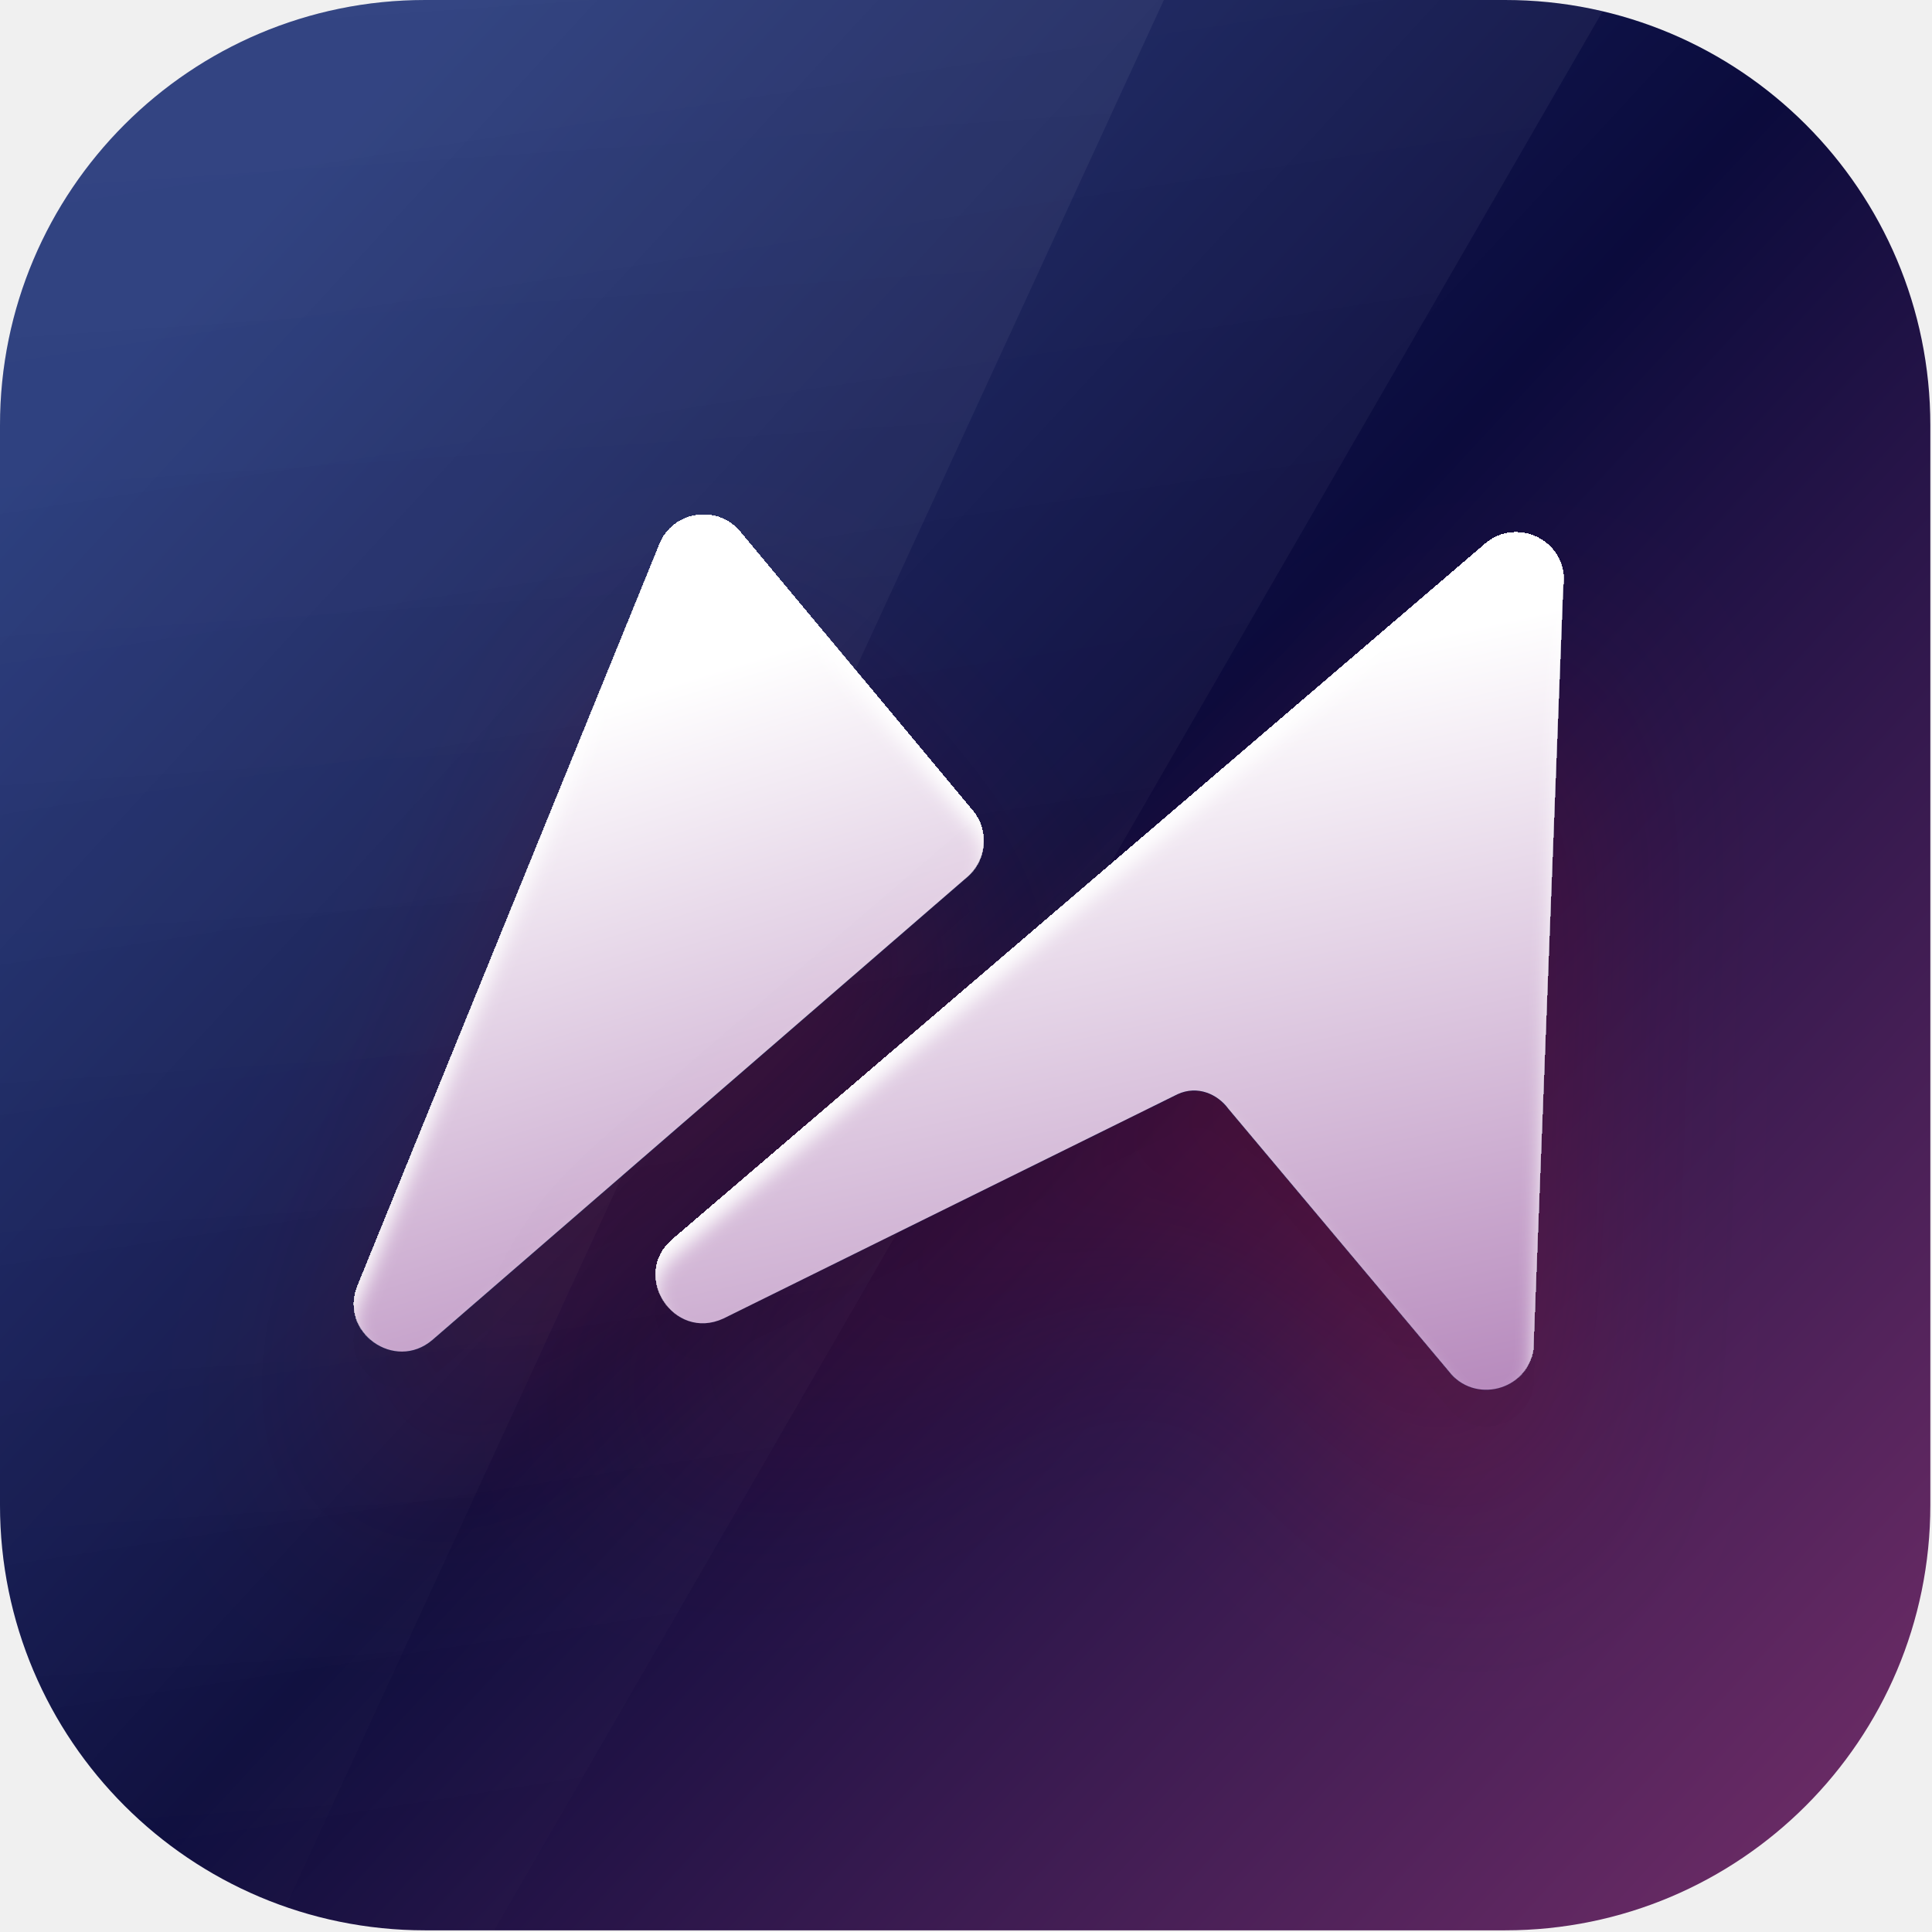
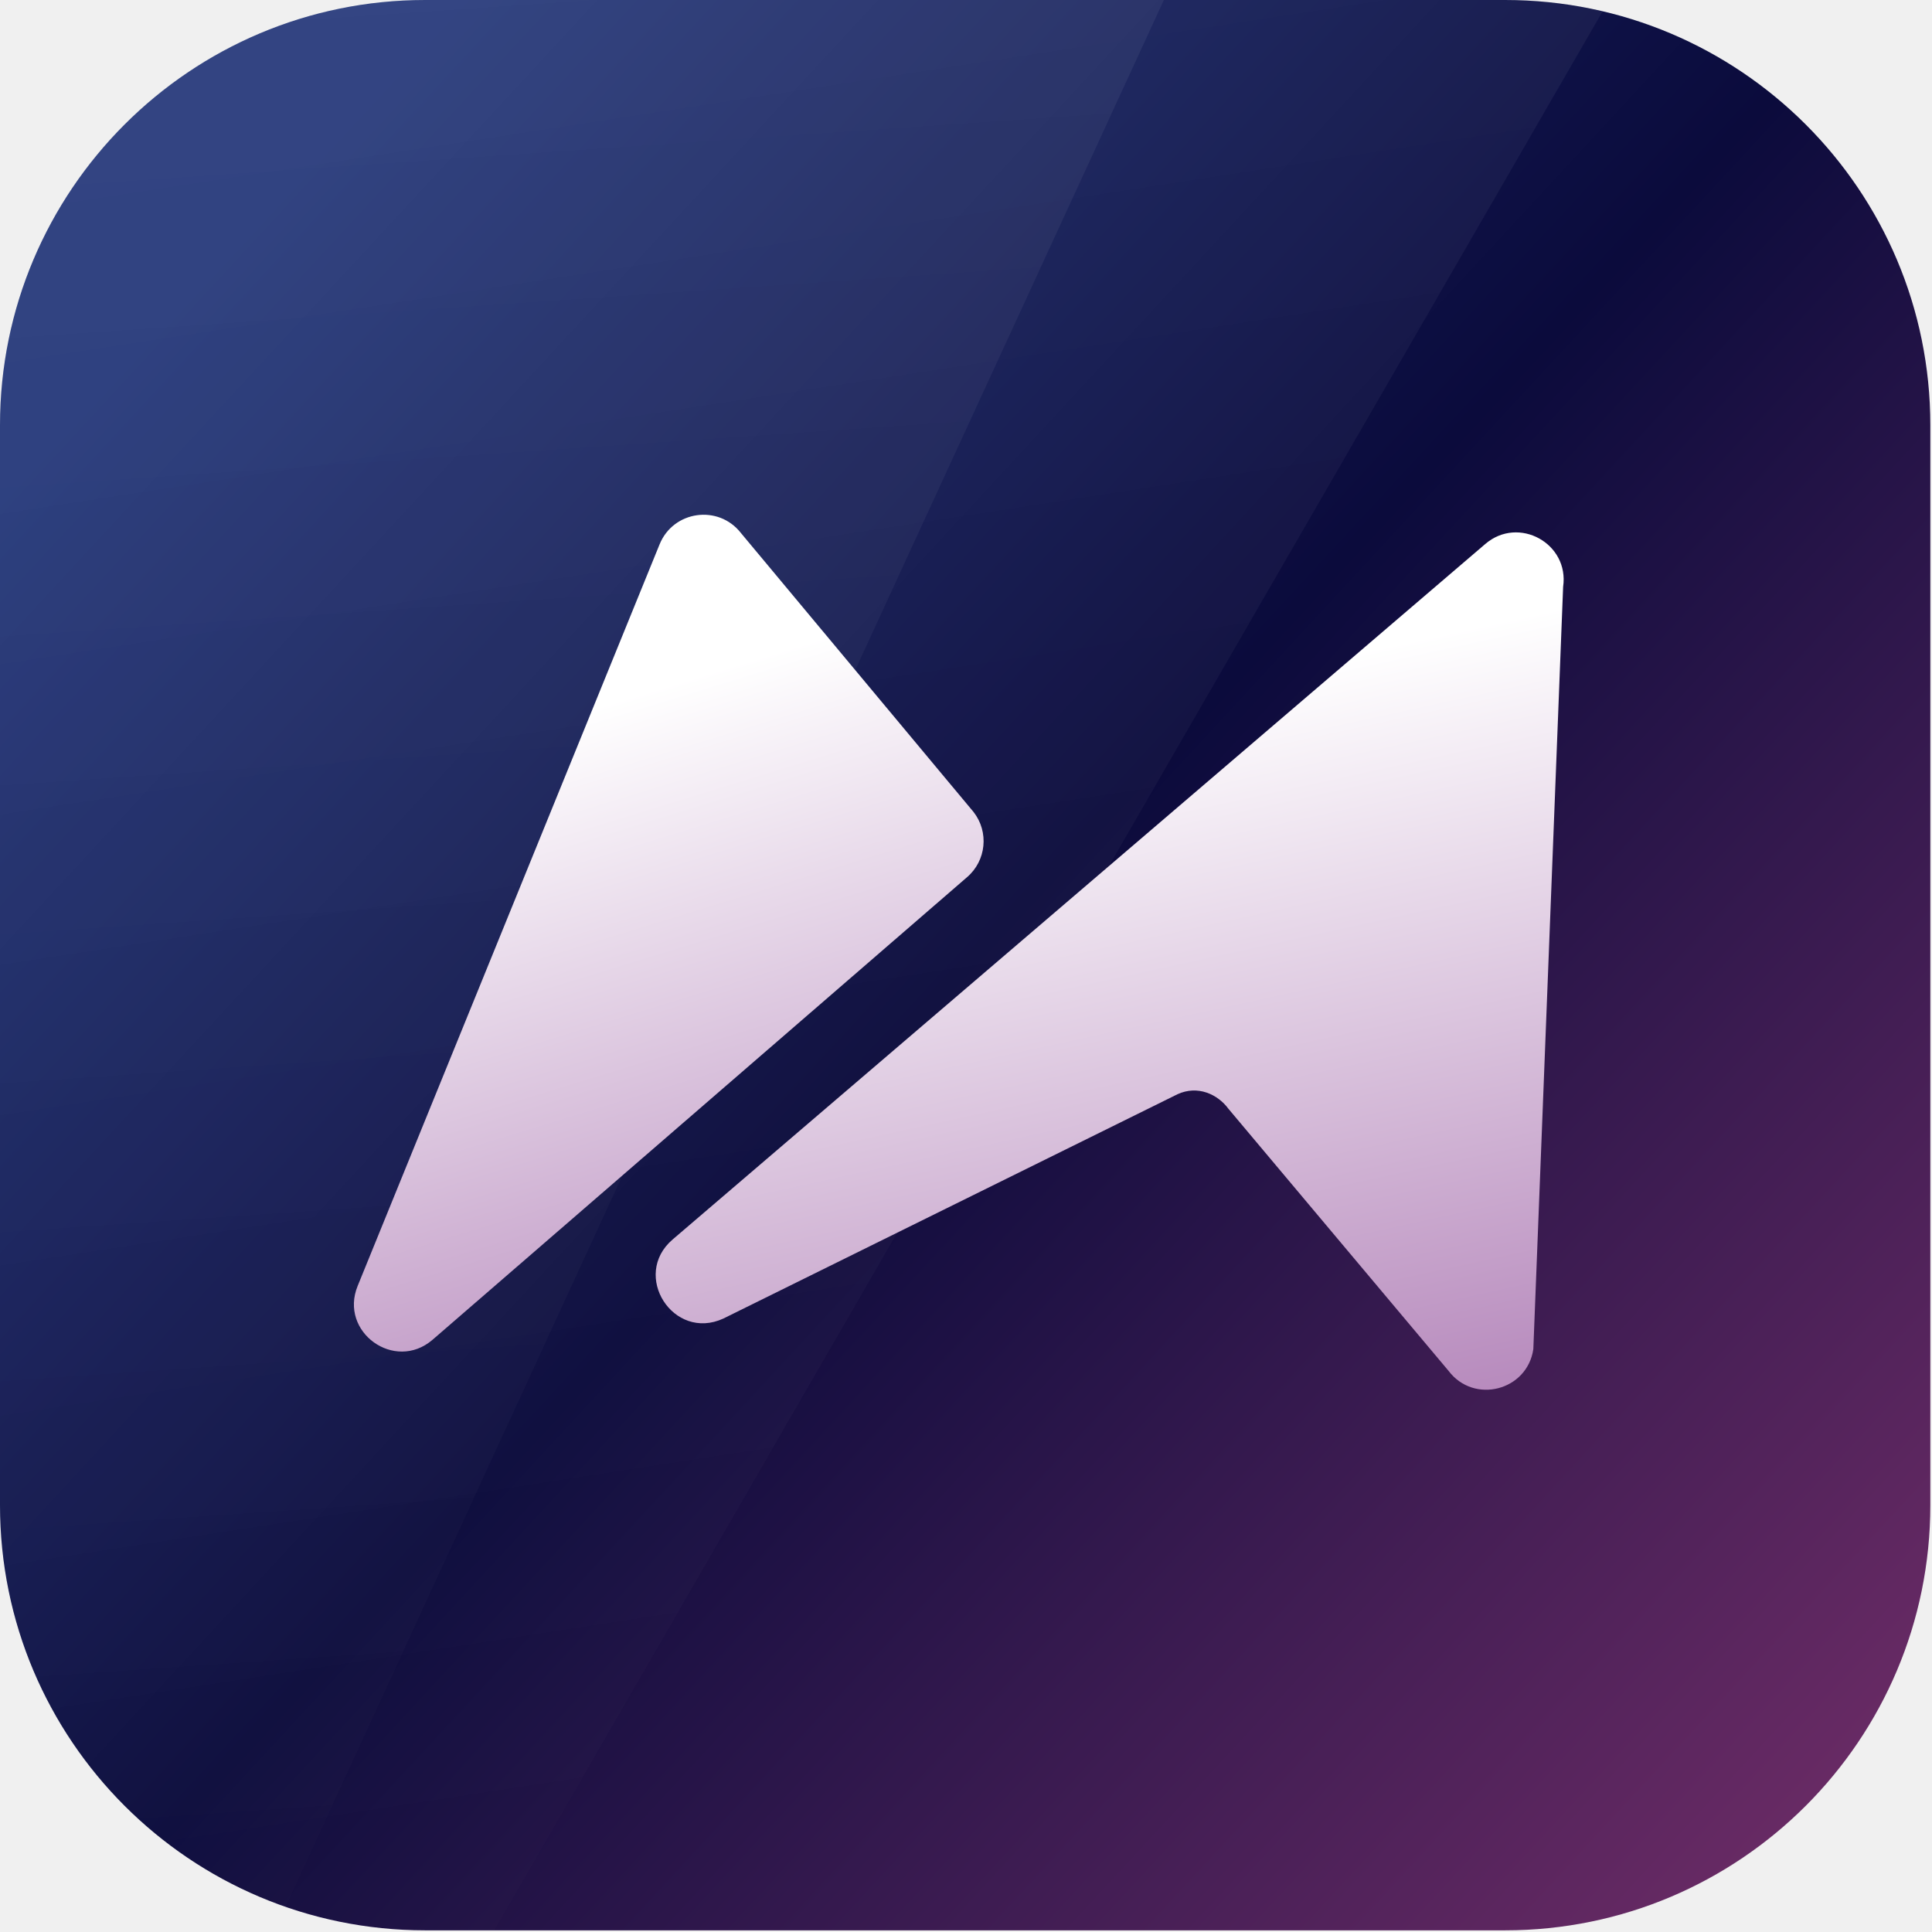
<svg xmlns="http://www.w3.org/2000/svg" width="1042" height="1042" viewBox="0 0 1042 1042" fill="none">
  <g clip-path="url(#clip0_283_12684)">
    <rect width="1041.1" height="1041.1" rx="229.34" fill="url(#paint0_linear_283_12684)" />
    <path opacity="0.2" d="M185.751 1181.02L-42.286 975.158L-184.558 51.043L960.858 -160.998L185.751 1181.02Z" fill="url(#paint1_linear_283_12684)" />
    <path opacity="0.2" d="M83.717 1181.02L-126.232 956.742L-190.422 23.946L668.341 -88.199L83.717 1181.02Z" fill="url(#paint2_linear_283_12684)" />
  </g>
-   <g filter="url(#filter0_ddi_283_12684)">
-     <path d="M192.891 693.573L355.752 293.565C363.162 275.366 387.474 271.972 399.584 287.447L525.059 437.917C533.497 448.698 531.949 464.211 521.548 473.113L233.212 722.65C212.839 740.087 182.779 718.409 192.891 693.573Z" fill="url(#paint3_linear_283_12684)" />
-   </g>
-   <g filter="url(#filter1_ddi_283_12684)">
-     <path d="M781.277 739.375L662.499 597.962C656.741 590.166 645.968 585.142 635.058 590.166L390.125 711.147C363.157 723.567 340.237 687.788 362.794 668.483L801.111 293.359C819.061 277.998 846.459 293.102 843.052 316.48L826.981 727.628C823.708 750.089 794.975 757.474 781.277 739.375Z" fill="url(#paint4_linear_283_12684)" />
-   </g>
+   <path d="M192.891 693.573L355.752 293.565C363.162 275.366 387.474 271.972 399.584 287.447L525.059 437.917C533.497 448.698 531.949 464.211 521.548 473.113L233.212 722.65C212.839 740.087 182.779 718.409 192.891 693.573Z" fill="url(#paint3_linear_283_12684)" />
+   <path d="M781.277 739.375L662.499 597.962C656.741 590.166 645.968 585.142 635.058 590.166L390.125 711.147C363.157 723.567 340.237 687.788 362.794 668.483L801.111 293.359C819.061 277.998 846.459 293.102 843.052 316.48L826.981 727.628C823.708 750.089 794.975 757.474 781.277 739.375Z" fill="url(#paint4_linear_283_12684)" />
  <defs>
-     <filter id="filter0_ddi_283_12684" x="73.299" y="238.438" width="574.767" height="686.469" filterUnits="userSpaceOnUse" color-interpolation-filters="sRGB">
-       <feFlood flood-opacity="0" result="BackgroundImageFix" />
-       <feColorMatrix in="SourceAlpha" type="matrix" values="0 0 0 0 0 0 0 0 0 0 0 0 0 0 0 0 0 0 127 0" result="hardAlpha" />
-       <feOffset dy="19.595" />
-       <feComposite in2="hardAlpha" operator="out" />
-       <feColorMatrix type="matrix" values="0 0 0 0 0 0 0 0 0 0 0 0 0 0 0 0 0 0 0.02 0" />
-       <feBlend mode="normal" in2="BackgroundImageFix" result="effect1_dropShadow_283_12684" />
-       <feColorMatrix in="SourceAlpha" type="matrix" values="0 0 0 0 0 0 0 0 0 0 0 0 0 0 0 0 0 0 127 0" result="hardAlpha" />
-       <feOffset dy="78.38" />
-       <feGaussianBlur stdDeviation="58.785" />
-       <feComposite in2="hardAlpha" operator="out" />
-       <feColorMatrix type="matrix" values="0 0 0 0 0.919 0 0 0 0 0 0 0 0 0 0 0 0 0 0.18 0" />
-       <feBlend mode="normal" in2="effect1_dropShadow_283_12684" result="effect2_dropShadow_283_12684" />
-       <feBlend mode="normal" in="SourceGraphic" in2="effect2_dropShadow_283_12684" result="shape" />
-       <feColorMatrix in="SourceAlpha" type="matrix" values="0 0 0 0 0 0 0 0 0 0 0 0 0 0 0 0 0 0 127 0" result="hardAlpha" />
-       <feOffset dy="9.798" />
-       <feGaussianBlur stdDeviation="4.899" />
-       <feComposite in2="hardAlpha" operator="arithmetic" k2="-1" k3="1" />
-       <feColorMatrix type="matrix" values="0 0 0 0 1 0 0 0 0 1 0 0 0 0 1 0 0 0 1 0" />
-       <feBlend mode="normal" in2="shape" result="effect3_innerShadow_283_12684" />
-     </filter>
-     <filter id="filter1_ddi_283_12684" x="236.06" y="247.944" width="724.853" height="697.548" filterUnits="userSpaceOnUse" color-interpolation-filters="sRGB">
-       <feFlood flood-opacity="0" result="BackgroundImageFix" />
-       <feColorMatrix in="SourceAlpha" type="matrix" values="0 0 0 0 0 0 0 0 0 0 0 0 0 0 0 0 0 0 127 0" result="hardAlpha" />
-       <feOffset dy="19.595" />
-       <feComposite in2="hardAlpha" operator="out" />
-       <feColorMatrix type="matrix" values="0 0 0 0 0 0 0 0 0 0 0 0 0 0 0 0 0 0 0.02 0" />
-       <feBlend mode="normal" in2="BackgroundImageFix" result="effect1_dropShadow_283_12684" />
-       <feColorMatrix in="SourceAlpha" type="matrix" values="0 0 0 0 0 0 0 0 0 0 0 0 0 0 0 0 0 0 127 0" result="hardAlpha" />
-       <feOffset dy="78.38" />
-       <feGaussianBlur stdDeviation="58.785" />
-       <feComposite in2="hardAlpha" operator="out" />
-       <feColorMatrix type="matrix" values="0 0 0 0 0.919 0 0 0 0 0 0 0 0 0 0 0 0 0 0.18 0" />
-       <feBlend mode="normal" in2="effect1_dropShadow_283_12684" result="effect2_dropShadow_283_12684" />
-       <feBlend mode="normal" in="SourceGraphic" in2="effect2_dropShadow_283_12684" result="shape" />
-       <feColorMatrix in="SourceAlpha" type="matrix" values="0 0 0 0 0 0 0 0 0 0 0 0 0 0 0 0 0 0 127 0" result="hardAlpha" />
-       <feOffset dy="9.798" />
-       <feGaussianBlur stdDeviation="4.899" />
-       <feComposite in2="hardAlpha" operator="arithmetic" k2="-1" k3="1" />
-       <feColorMatrix type="matrix" values="0 0 0 0 1 0 0 0 0 1 0 0 0 0 1 0 0 0 1 0" />
-       <feBlend mode="normal" in2="shape" result="effect3_innerShadow_283_12684" />
-     </filter>
    <linearGradient id="paint0_linear_283_12684" x1="855.192" y1="1314.63" x2="-128.245" y2="405.161" gradientUnits="userSpaceOnUse">
      <stop stop-color="#7C316D" />
      <stop offset="0.585" stop-color="#0B0B3C" />
      <stop offset="1" stop-color="#1A2E73" />
    </linearGradient>
    <linearGradient id="paint1_linear_283_12684" x1="421.138" y1="1144.78" x2="234.574" y2="-67.032" gradientUnits="userSpaceOnUse">
      <stop stop-color="white" stop-opacity="0" />
      <stop offset="1" stop-color="white" stop-opacity="0.3" />
    </linearGradient>
    <linearGradient id="paint2_linear_283_12684" x1="321.316" y1="1164.67" x2="237.143" y2="-58.526" gradientUnits="userSpaceOnUse">
      <stop stop-color="white" stop-opacity="0" />
      <stop offset="1" stop-color="white" stop-opacity="0.3" />
    </linearGradient>
    <linearGradient id="paint3_linear_283_12684" x1="314.748" y1="383.172" x2="449.388" y2="820.638" gradientUnits="userSpaceOnUse">
      <stop stop-color="white" />
      <stop offset="1" stop-color="#AA75B1" />
    </linearGradient>
    <linearGradient id="paint4_linear_283_12684" x1="532.253" y1="395.269" x2="634.657" y2="863.536" gradientUnits="userSpaceOnUse">
      <stop stop-color="white" />
      <stop offset="1" stop-color="#AA75B1" />
    </linearGradient>
    <clipPath id="clip0_283_12684">
      <rect width="1041.1" height="1041.1" rx="229.34" fill="white" />
    </clipPath>
  </defs>
</svg>
